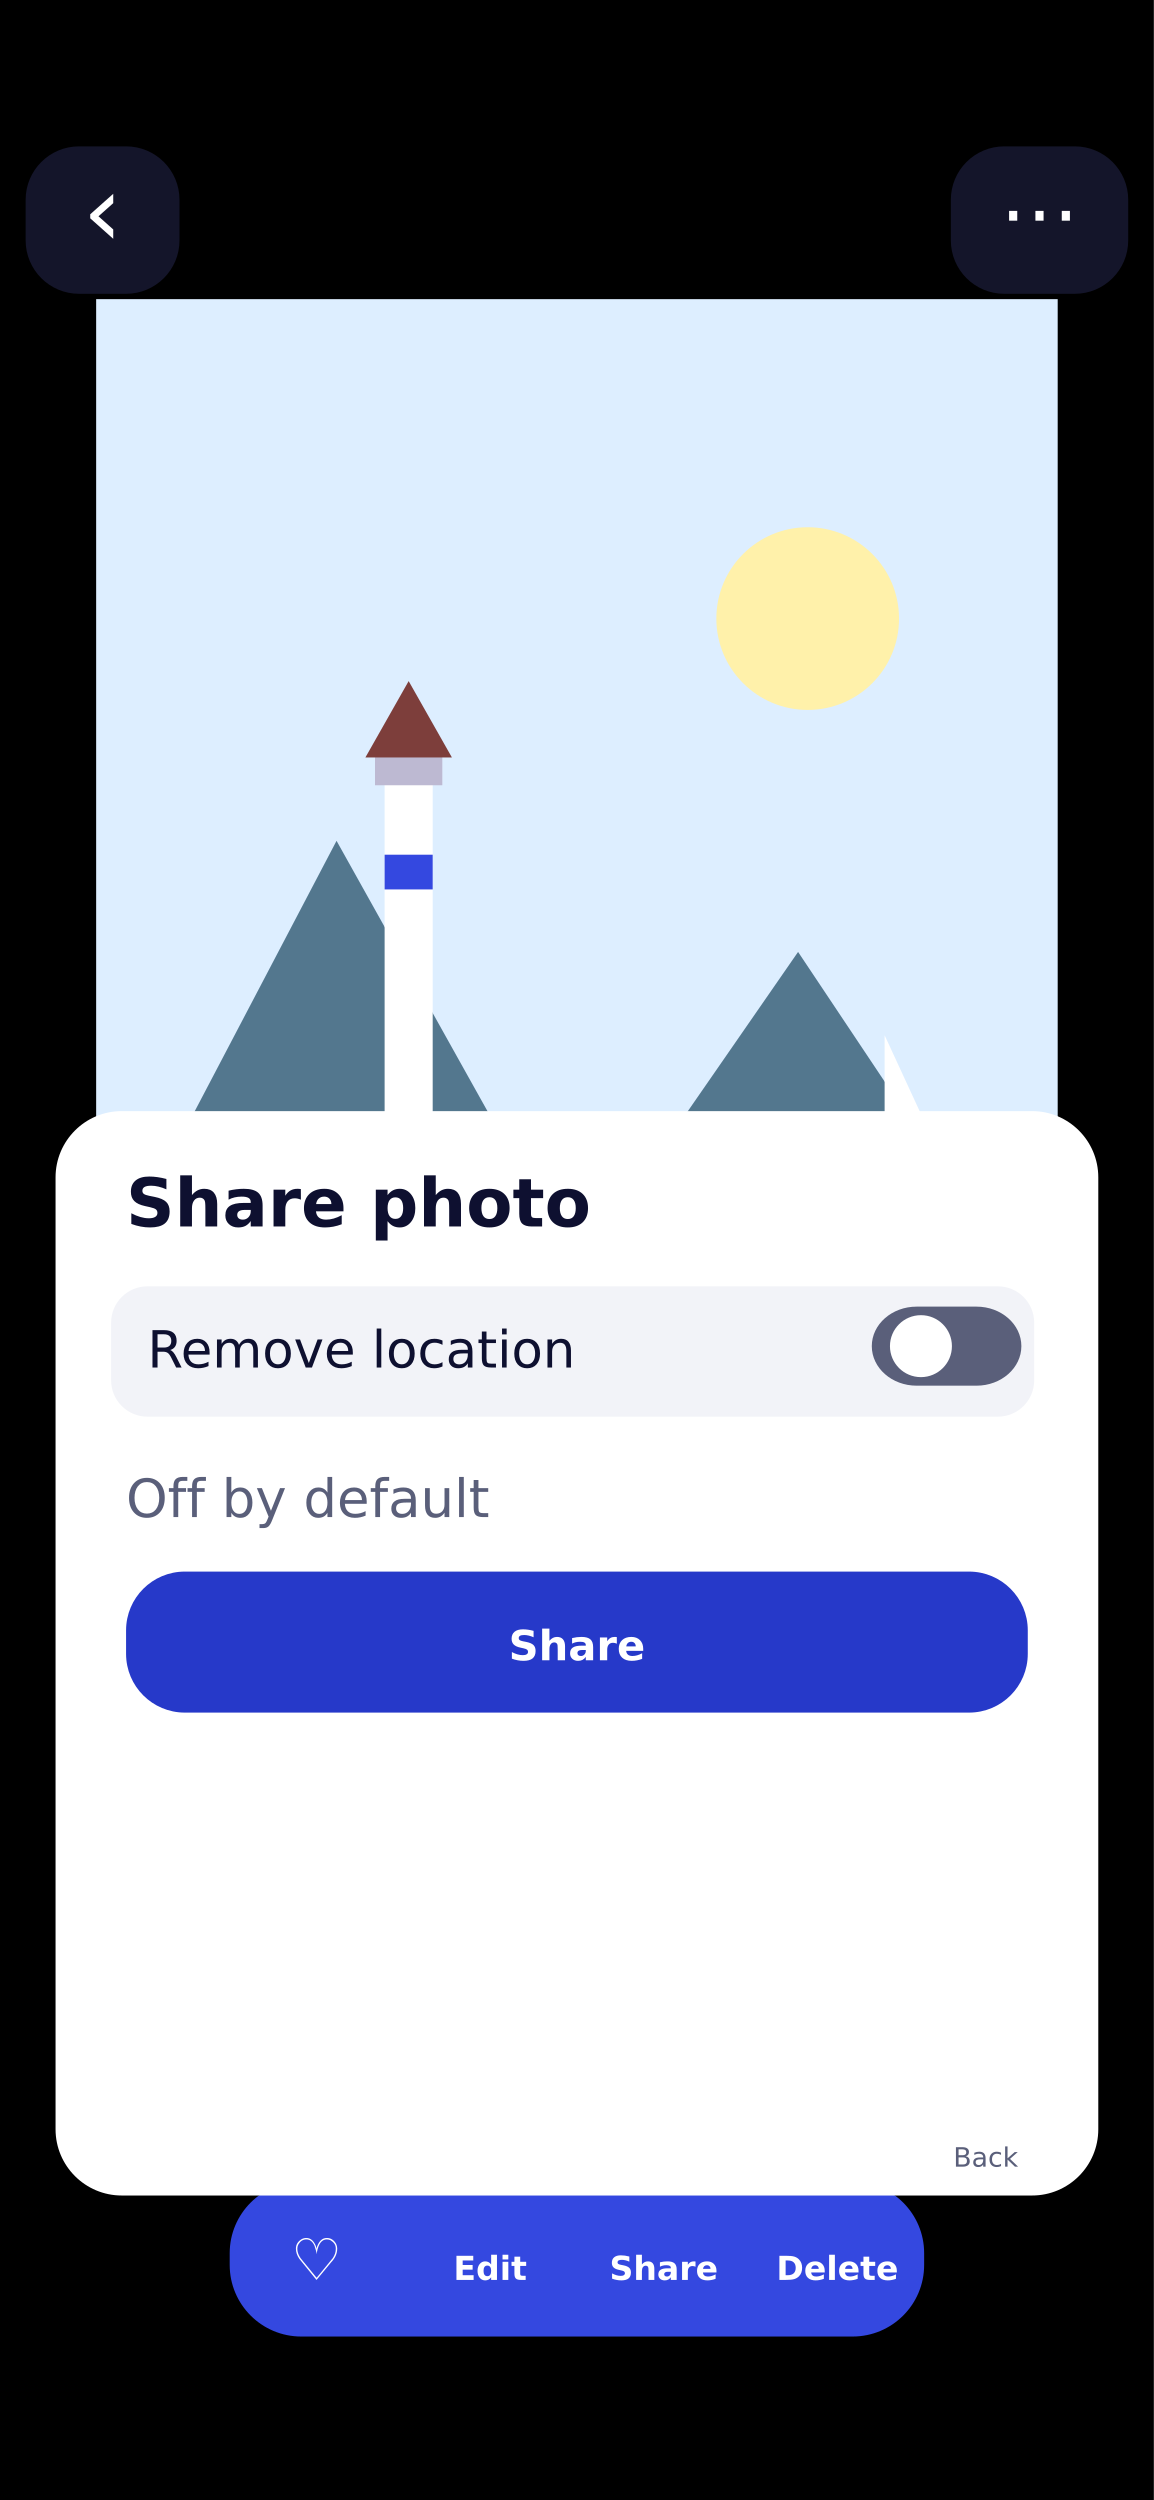
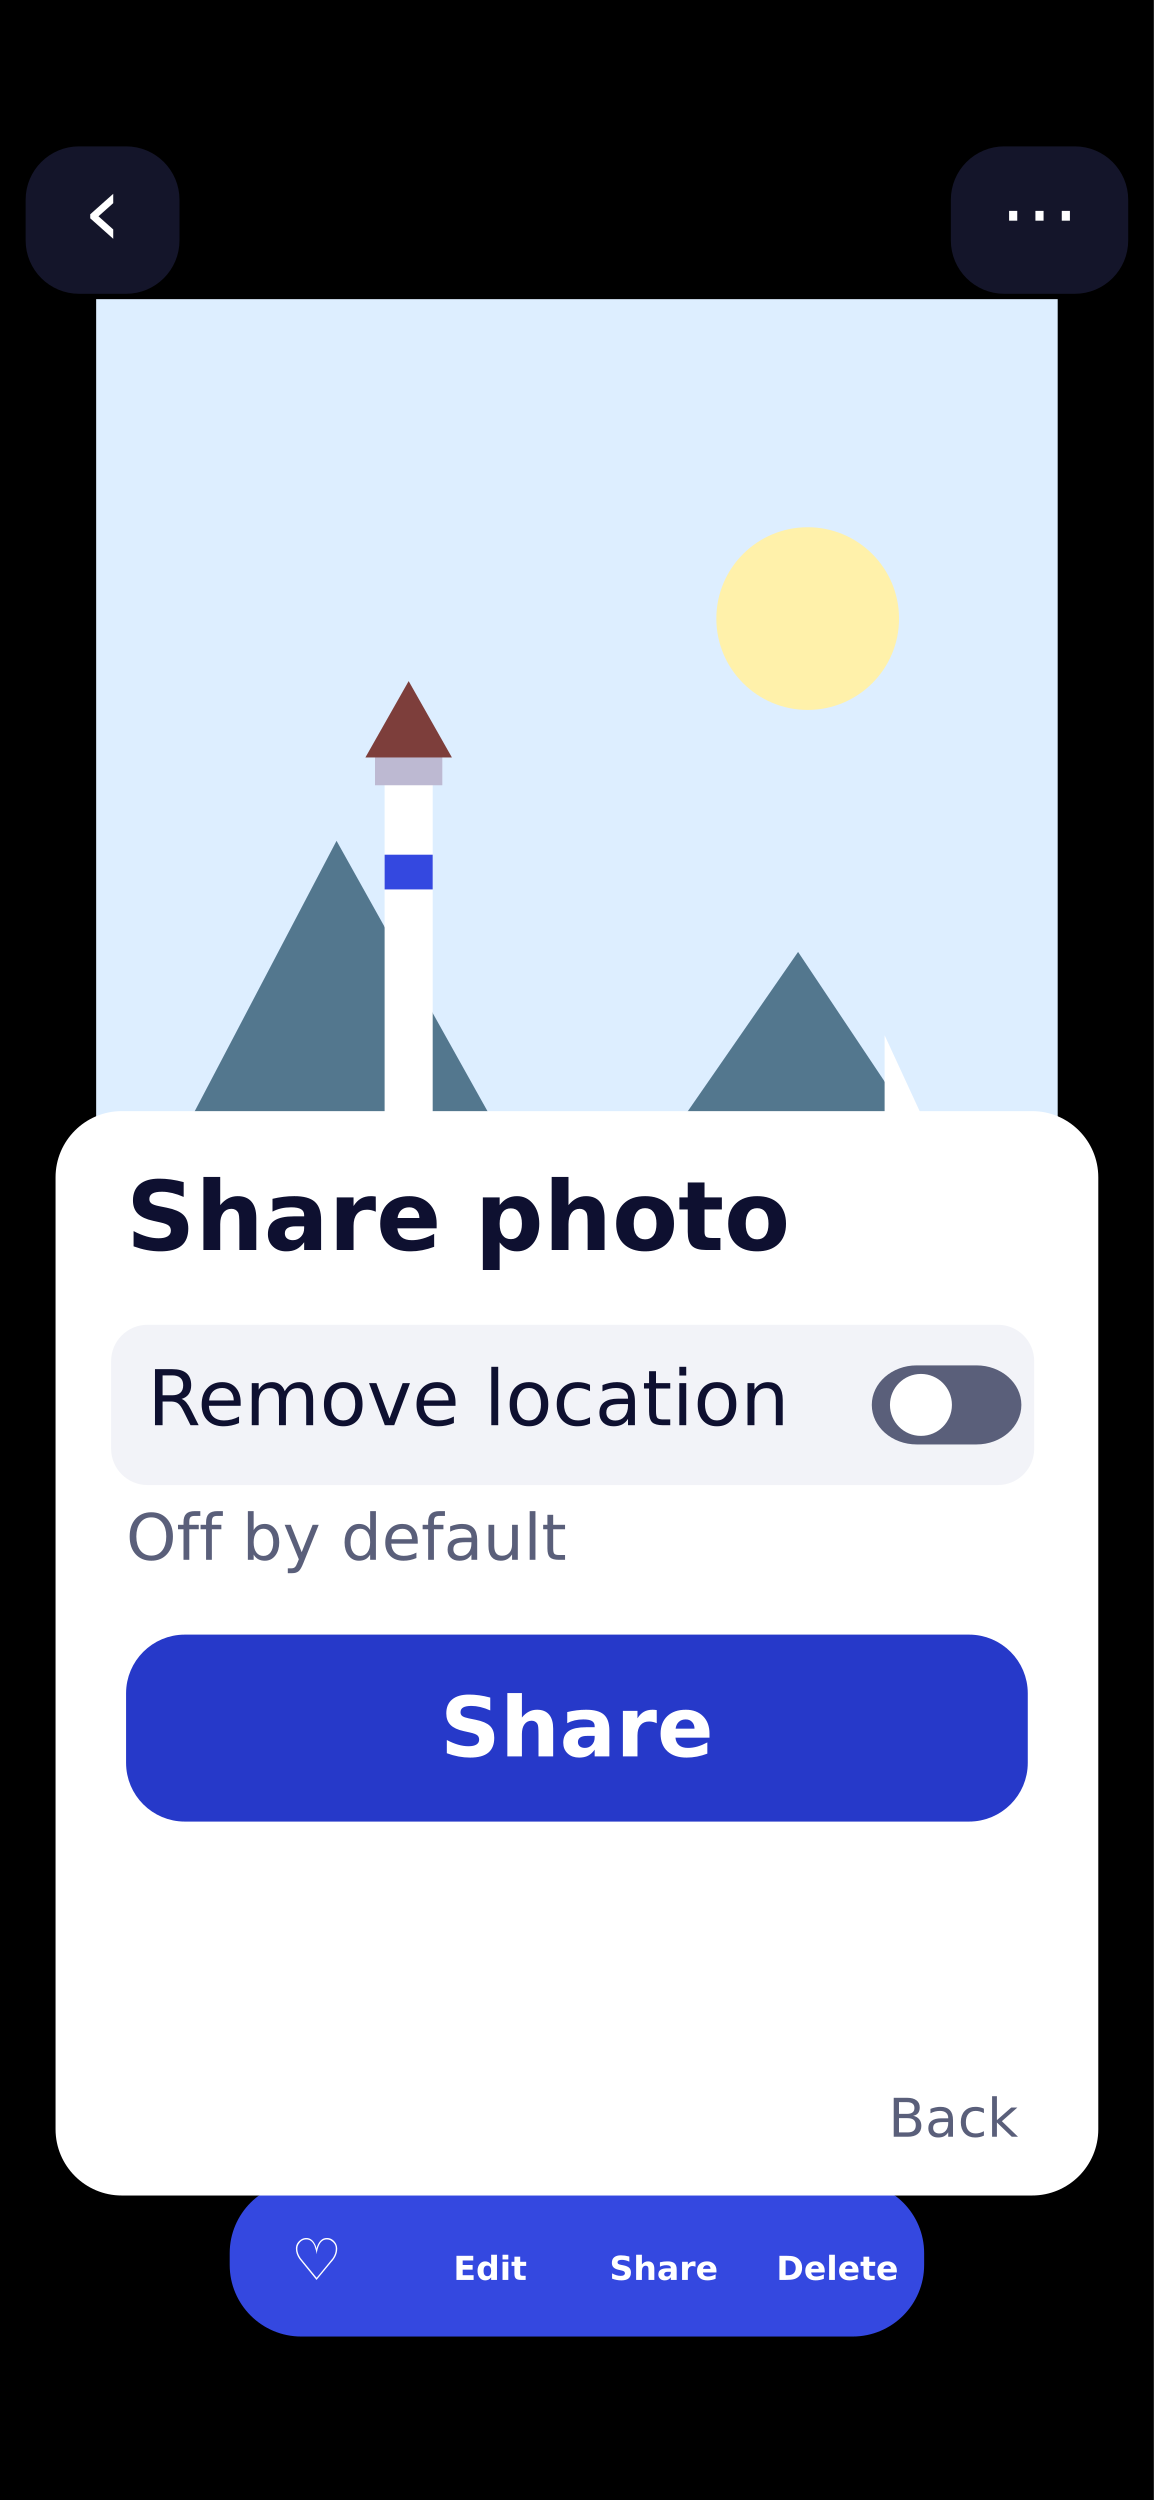
<svg xmlns="http://www.w3.org/2000/svg" width="1080" height="2340" viewBox="0 0 1080 2340">
  <rect x="0.0" y="0.0" width="1080.0" height="2340.0" rx="0" fill="#000000" />
  <rect x="90.0" y="280.0" width="900.0" height="1300.0" rx="0" fill="#DDEEFF" />
  <circle cx="756.0" cy="579.0" r="85.5" fill="#FFF1AA" />
  <path d="M90 1216 L315 787 L540 1190 L747 891 L990 1255 Z" fill="#53778E" />
  <path d="M90 1268 Q495 1060 990 1307 L990 1580 L90 1580 Z" fill="#759BBB" />
  <path d="M90 1424 L342 1242 L666 1437 L990 1294 L990 1580 L90 1580 Z" fill="#244F61" />
  <rect x="360.0" y="709.0" width="45.0" height="390.0" rx="0" fill="#FFFFFF" />
  <rect x="351.0" y="696.0" width="63.0" height="39.0" rx="0" fill="#BDB9D2" />
  <rect x="360.0" y="800.0" width="45.0" height="32.5" rx="0" fill="#3448E0" />
  <path d="M342 709 L382.5 637.5 L423 709 Z" fill="#7D3E3B" />
  <path d="M828 1164 L828 969 L918 1164 Z" fill="#FFFFFF" />
  <path d="M774 1177 L945 1177 L900 1242 L819 1242 Z" fill="#3448E0" />
  <rect x="24.0" y="137.0" width="144.0" height="138.0" rx="50" fill="#14152A" />
  <text x="96.0" y="230.0" font-family="Funnel Sans,DejaVu Sans,sans-serif" font-size="94" font-weight="500" text-anchor="middle" fill="#FFFFFF">‹</text>
  <rect x="890.0" y="137.0" width="166.0" height="138.0" rx="50" fill="#14152A" />
  <text x="973.0" y="225.0" font-family="Funnel Sans,DejaVu Sans,sans-serif" font-size="74" font-weight="500" text-anchor="middle" fill="#FFFFFF">⋯</text>
  <rect x="207.0" y="1860.0" width="106.0" height="140.0" rx="20" fill="#000000" />
  <rect x="212.0" y="1865.0" width="96.0" height="130.0" rx="17" fill="#DDEEFF" />
  <rect x="347.0" y="1860.0" width="106.0" height="140.0" rx="20" fill="#000000" />
  <rect x="352.0" y="1865.0" width="96.0" height="130.0" rx="17" fill="#25325F" />
  <rect x="487.0" y="1860.0" width="106.0" height="140.0" rx="20" fill="#000000" />
  <rect x="492.0" y="1865.0" width="96.0" height="130.0" rx="17" fill="#DDEEFF" />
  <rect x="484.0" y="1857.0" width="112.0" height="146.0" rx="20" fill="none" stroke="#000000" stroke-width="13" />
  <rect x="484.0" y="1857.0" width="112.0" height="146.0" rx="20" fill="none" stroke="#FFFFFF" stroke-width="5.6" />
  <circle cx="540.0" cy="1836.0" r="15" fill="#8C9BFF" stroke="#000000" stroke-width="6" />
  <rect x="627.0" y="1860.0" width="106.0" height="140.0" rx="20" fill="#000000" />
  <rect x="632.0" y="1865.0" width="96.0" height="130.0" rx="17" fill="#25325F" />
  <rect x="767.0" y="1860.0" width="106.0" height="140.0" rx="20" fill="#000000" />
  <rect x="772.0" y="1865.0" width="96.0" height="130.0" rx="17" fill="#DDEEFF" />
  <rect x="215.0" y="2042.0" width="650.0" height="145.0" rx="67" fill="#3448E0" />
  <text x="296.3" y="2134.0" font-family="Funnel Sans,DejaVu Sans,sans-serif" font-size="54" font-weight="600" text-anchor="middle" fill="#FFFFFF">♡</text>
  <text x="458.8" y="2134.0" font-family="Funnel Sans,DejaVu Sans,sans-serif" font-size="31" font-weight="600" text-anchor="middle" fill="#FFFFFF">Edit</text>
  <text x="621.3" y="2134.0" font-family="Funnel Sans,DejaVu Sans,sans-serif" font-size="31" font-weight="600" text-anchor="middle" fill="#FFFFFF">Share</text>
  <text x="783.8" y="2134.0" font-family="Funnel Sans,DejaVu Sans,sans-serif" font-size="31" font-weight="600" text-anchor="middle" fill="#FFFFFF">Delete</text>
  <rect x="52.0" y="1040.0" width="976.0" height="1015.0" rx="62" fill="#FFFFFF" />
-   <text x="118.0" y="1148.0" font-family="Funnel Sans,DejaVu Sans,sans-serif" font-size="63" font-weight="650" text-anchor="start" fill="#0E1030">Share photo</text>
-   <rect x="104.0" y="1204.0" width="864.0" height="122.0" rx="34" fill="#F2F3F8" />
-   <text x="138.0" y="1280.0" font-family="Funnel Sans,DejaVu Sans,sans-serif" font-size="48" font-weight="500" text-anchor="start" fill="#0E1030">Remove location</text>
-   <rect x="816.0" y="1223.0" width="140.0" height="74.0" rx="42" fill="#5A5F7A" />
-   <circle cx="862.0" cy="1260.0" r="29" fill="#FFFFFF" />
-   <text x="118.0" y="1420.0" font-family="Funnel Sans,DejaVu Sans,sans-serif" font-size="49.5" font-weight="500" text-anchor="start" fill="#5A5F7A">Off by default</text>
-   <rect x="118.0" y="1471.0" width="844.0" height="132.0" rx="55" fill="#2639C9" />
-   <text x="540.0" y="1554.0" font-family="Funnel Sans,DejaVu Sans,sans-serif" font-size="39" font-weight="600" text-anchor="middle" fill="#FFFFFF">Share</text>
-   <text x="953.0" y="2028.0" font-family="Funnel Sans,DejaVu Sans,sans-serif" font-size="25" font-weight="400" text-anchor="end" fill="#5A5F7A">Back</text>
+   <text x="118.0" y="1170.0" font-family="Funnel Sans,DejaVu Sans,sans-serif" font-size="90" font-weight="650" text-anchor="start" fill="#0E1030">Share photo</text>
+   <rect x="104.0" y="1240.0" width="864.0" height="150.0" rx="34" fill="#F2F3F8" />
+   <text x="138.0" y="1334.0" font-family="Funnel Sans,DejaVu Sans,sans-serif" font-size="72" font-weight="500" text-anchor="start" fill="#0E1030">Remove location</text>
+   <rect x="816.0" y="1278.0" width="140.0" height="74.0" rx="42" fill="#5A5F7A" />
+   <circle cx="862.0" cy="1315.0" r="29" fill="#FFFFFF" />
+   <text x="118.0" y="1460.0" font-family="Funnel Sans,DejaVu Sans,sans-serif" font-size="60" font-weight="500" text-anchor="start" fill="#5A5F7A">Off by default</text>
+   <rect x="118.0" y="1530.0" width="844.0" height="175.0" rx="55" fill="#2639C9" />
+   <text x="540.0" y="1644.0" font-family="Funnel Sans,DejaVu Sans,sans-serif" font-size="78" font-weight="600" text-anchor="middle" fill="#FFFFFF">Share</text>
+   <text x="953.0" y="2000.0" font-family="Funnel Sans,DejaVu Sans,sans-serif" font-size="50" font-weight="400" text-anchor="end" fill="#5A5F7A">Back</text>
</svg>
